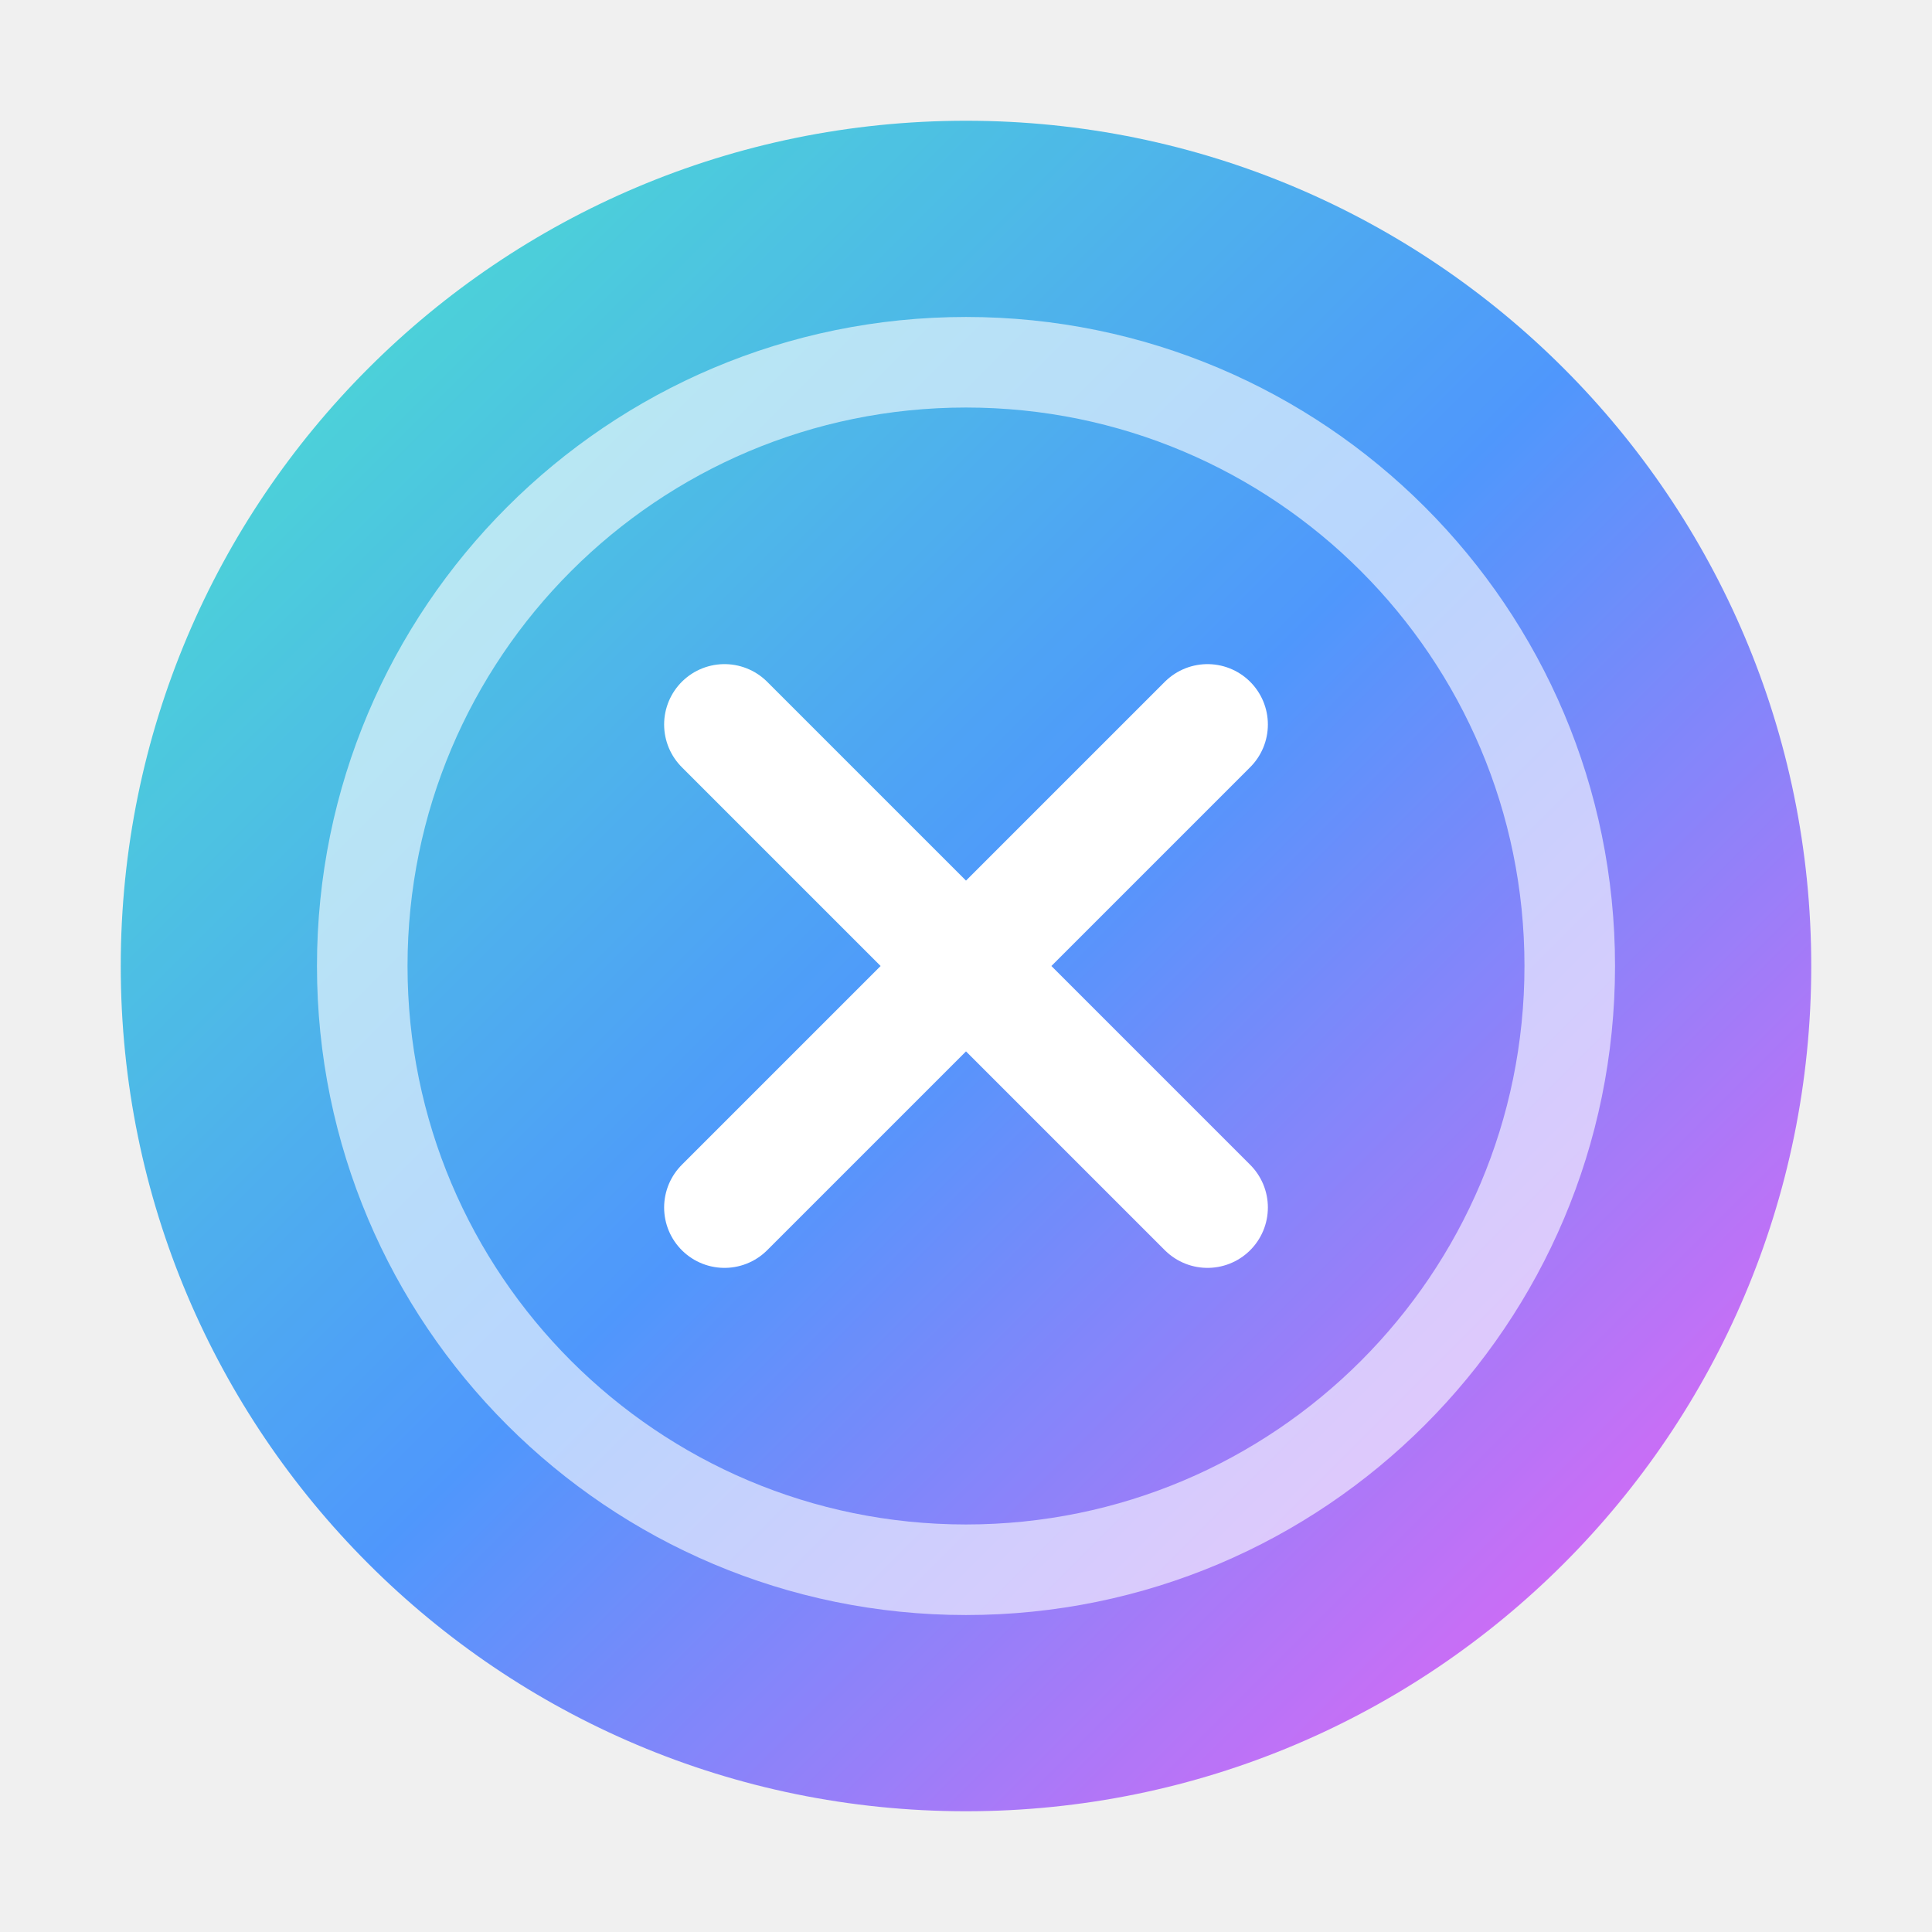
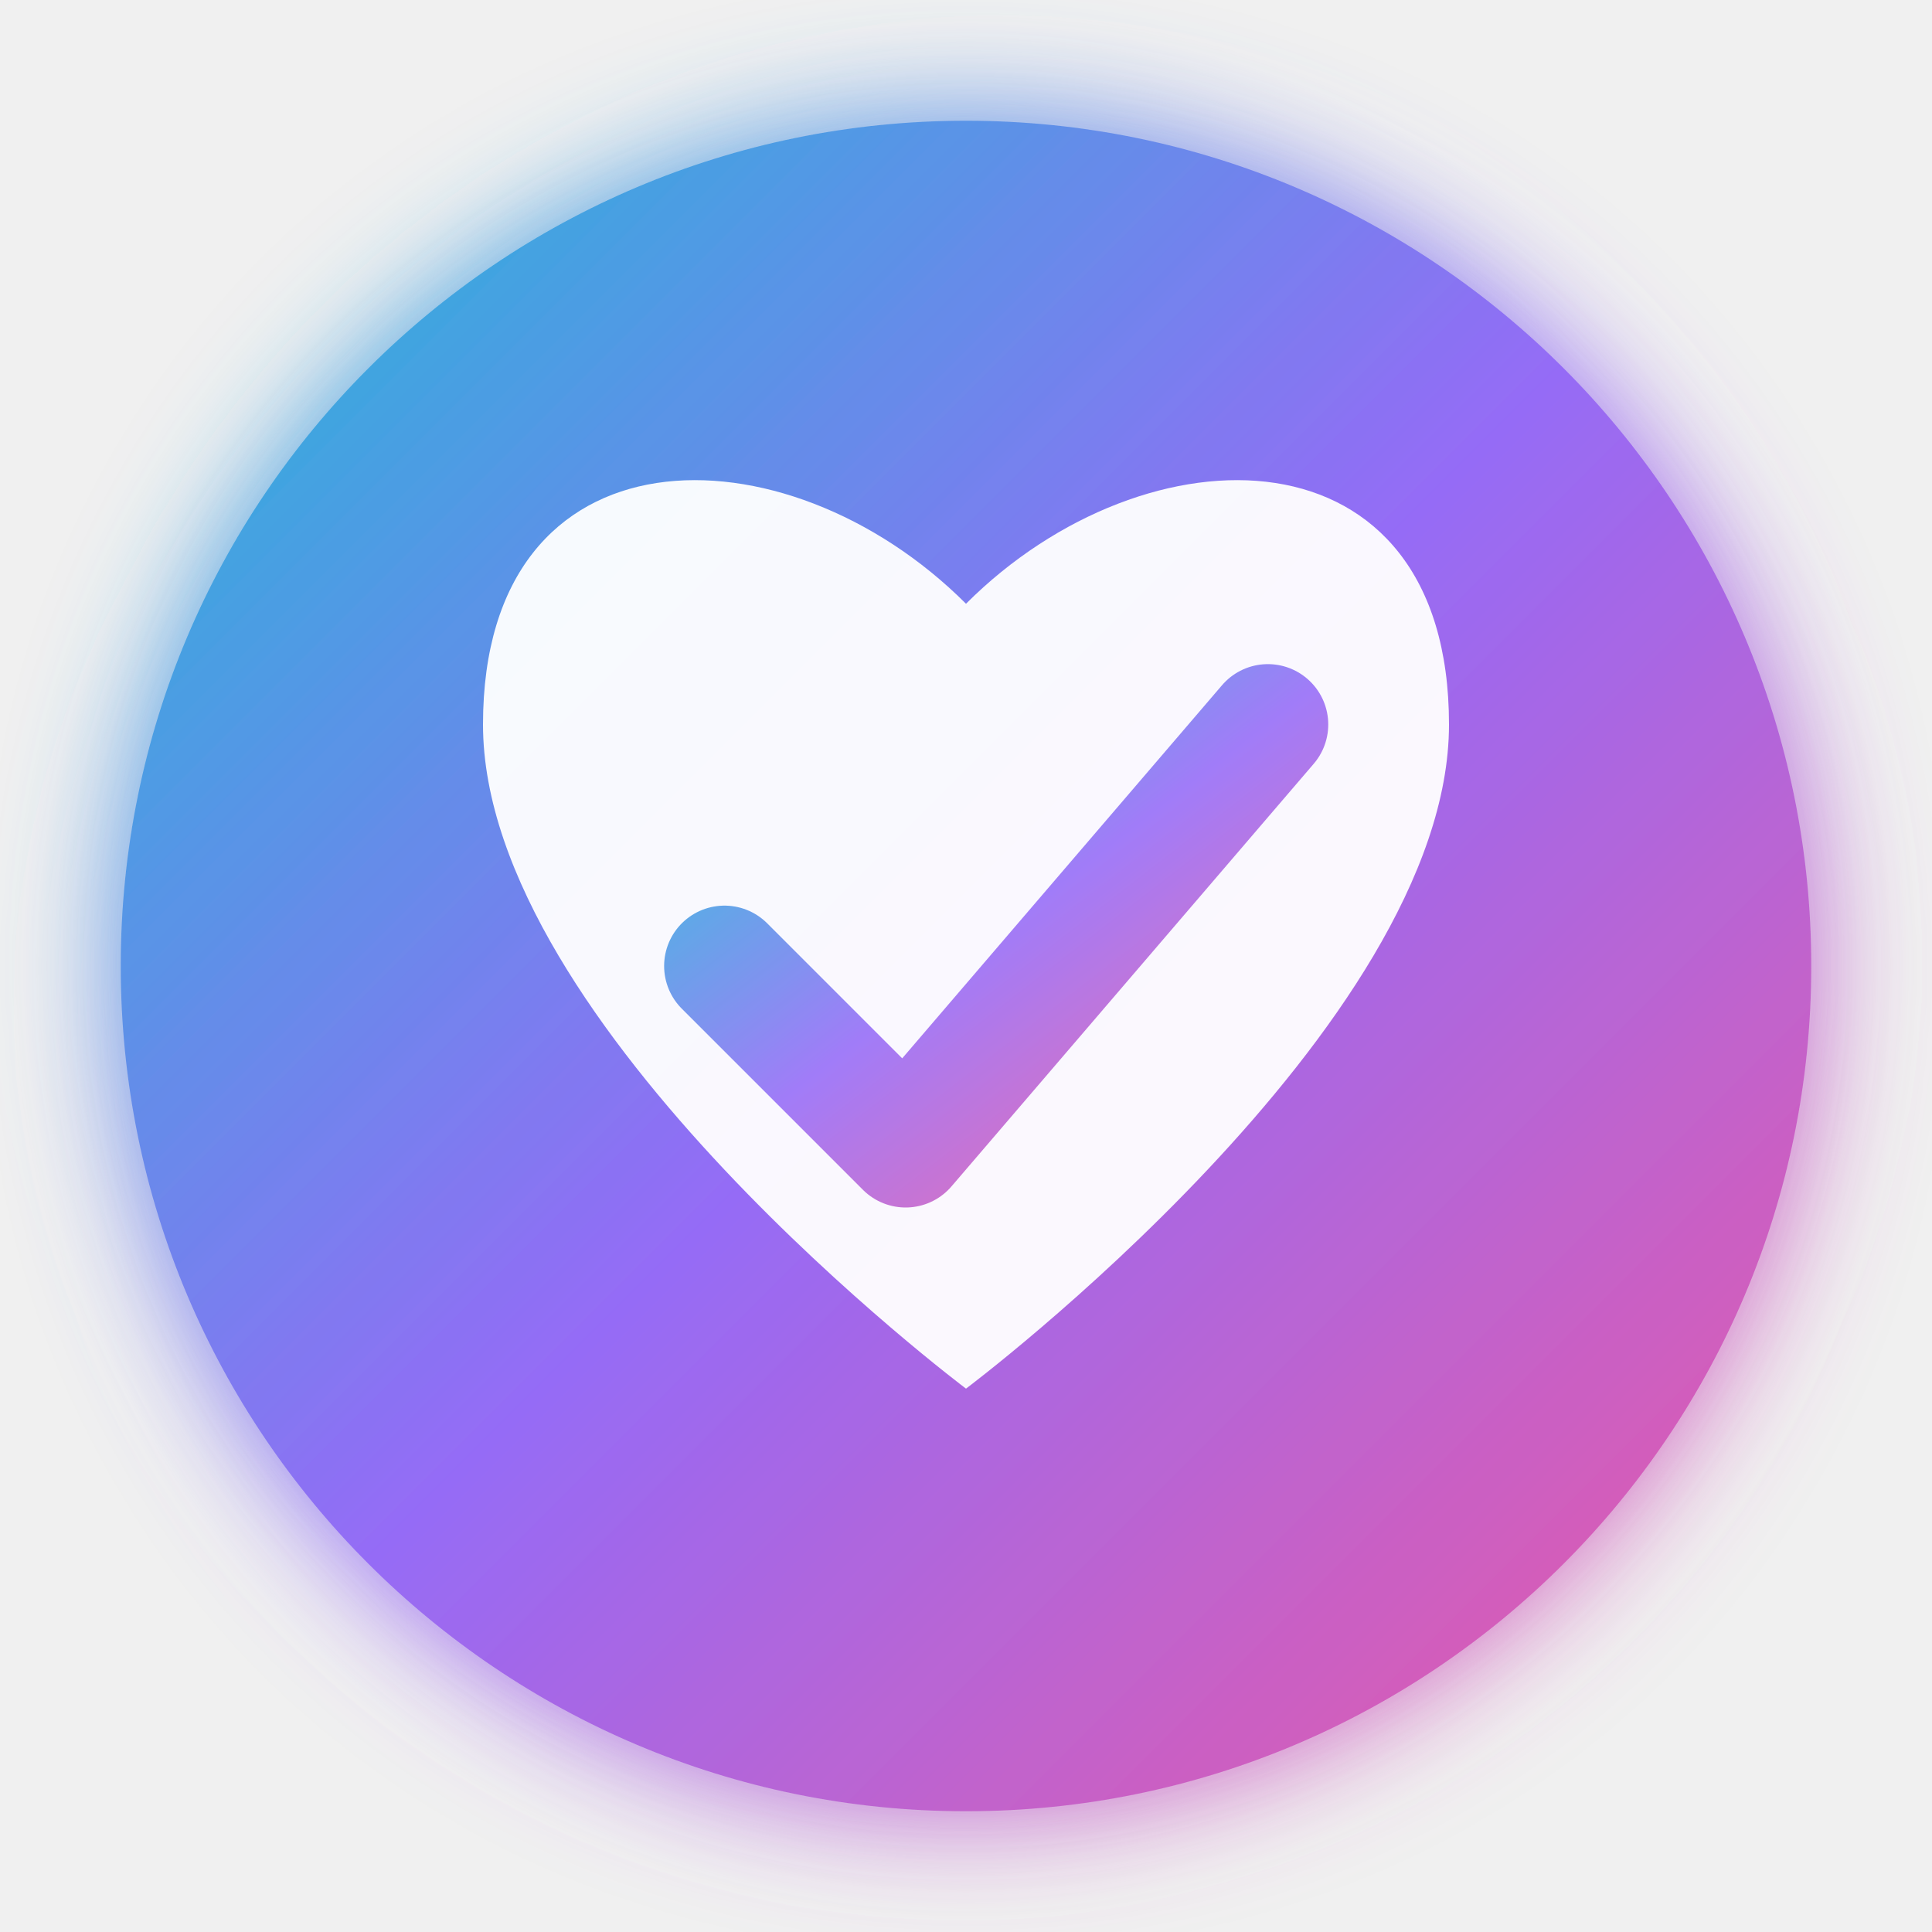
<svg xmlns="http://www.w3.org/2000/svg" width="32" height="32" viewBox="0 0 32 32" fill="none">
  <defs>
-     <linearGradient id="toxicGradient" x1="0%" y1="0%" x2="100%" y2="100%">
-       <stop offset="0%" style="stop-color:#21e6c1" />
-       <stop offset="50%" style="stop-color:#2781ff" />
-       <stop offset="100%" style="stop-color:#ff38f5" />
+     <linearGradient id="modernGradient" x1="0%" y1="0%" x2="100%" y2="100%">
+       <stop offset="0%" style="stop-color:#06b6d4" />
+       <stop offset="50%" style="stop-color:#8b5cf6" />
+       <stop offset="100%" style="stop-color:#ec4899" />
    </linearGradient>
+     <filter id="glow">
+       <feGaussianBlur stdDeviation="1" result="coloredBlur" />
+       <feMerge>
+         <feMergeNode in="coloredBlur" />
+         <feMergeNode in="SourceGraphic" />
+       </feMerge>
+     </filter>
  </defs>
-   <circle cx="16" cy="16" r="14" fill="url(#toxicGradient)" opacity="0.8" />
-   <path d="M12 12 L20 20 M20 12 L12 20" stroke="white" stroke-width="2" stroke-linecap="round" />
-   <circle cx="16" cy="16" r="10" fill="none" stroke="white" stroke-width="1.5" opacity="0.6" />
+   <circle cx="16" cy="16" r="14" fill="url(#modernGradient)" filter="url(#glow)" opacity="0.9" />
+   <path d="M16 10 C13 7, 8 7, 8 12 C8 17, 16 23, 16 23 C16 23, 24 17, 24 12 C24 7, 19 7, 16 10 Z" fill="white" opacity="0.95" />
+   <path d="M12 16 L15 19 L21 12" stroke="url(#modernGradient)" stroke-width="2" stroke-linecap="round" stroke-linejoin="round" fill="none" opacity="0.8" />
</svg>
